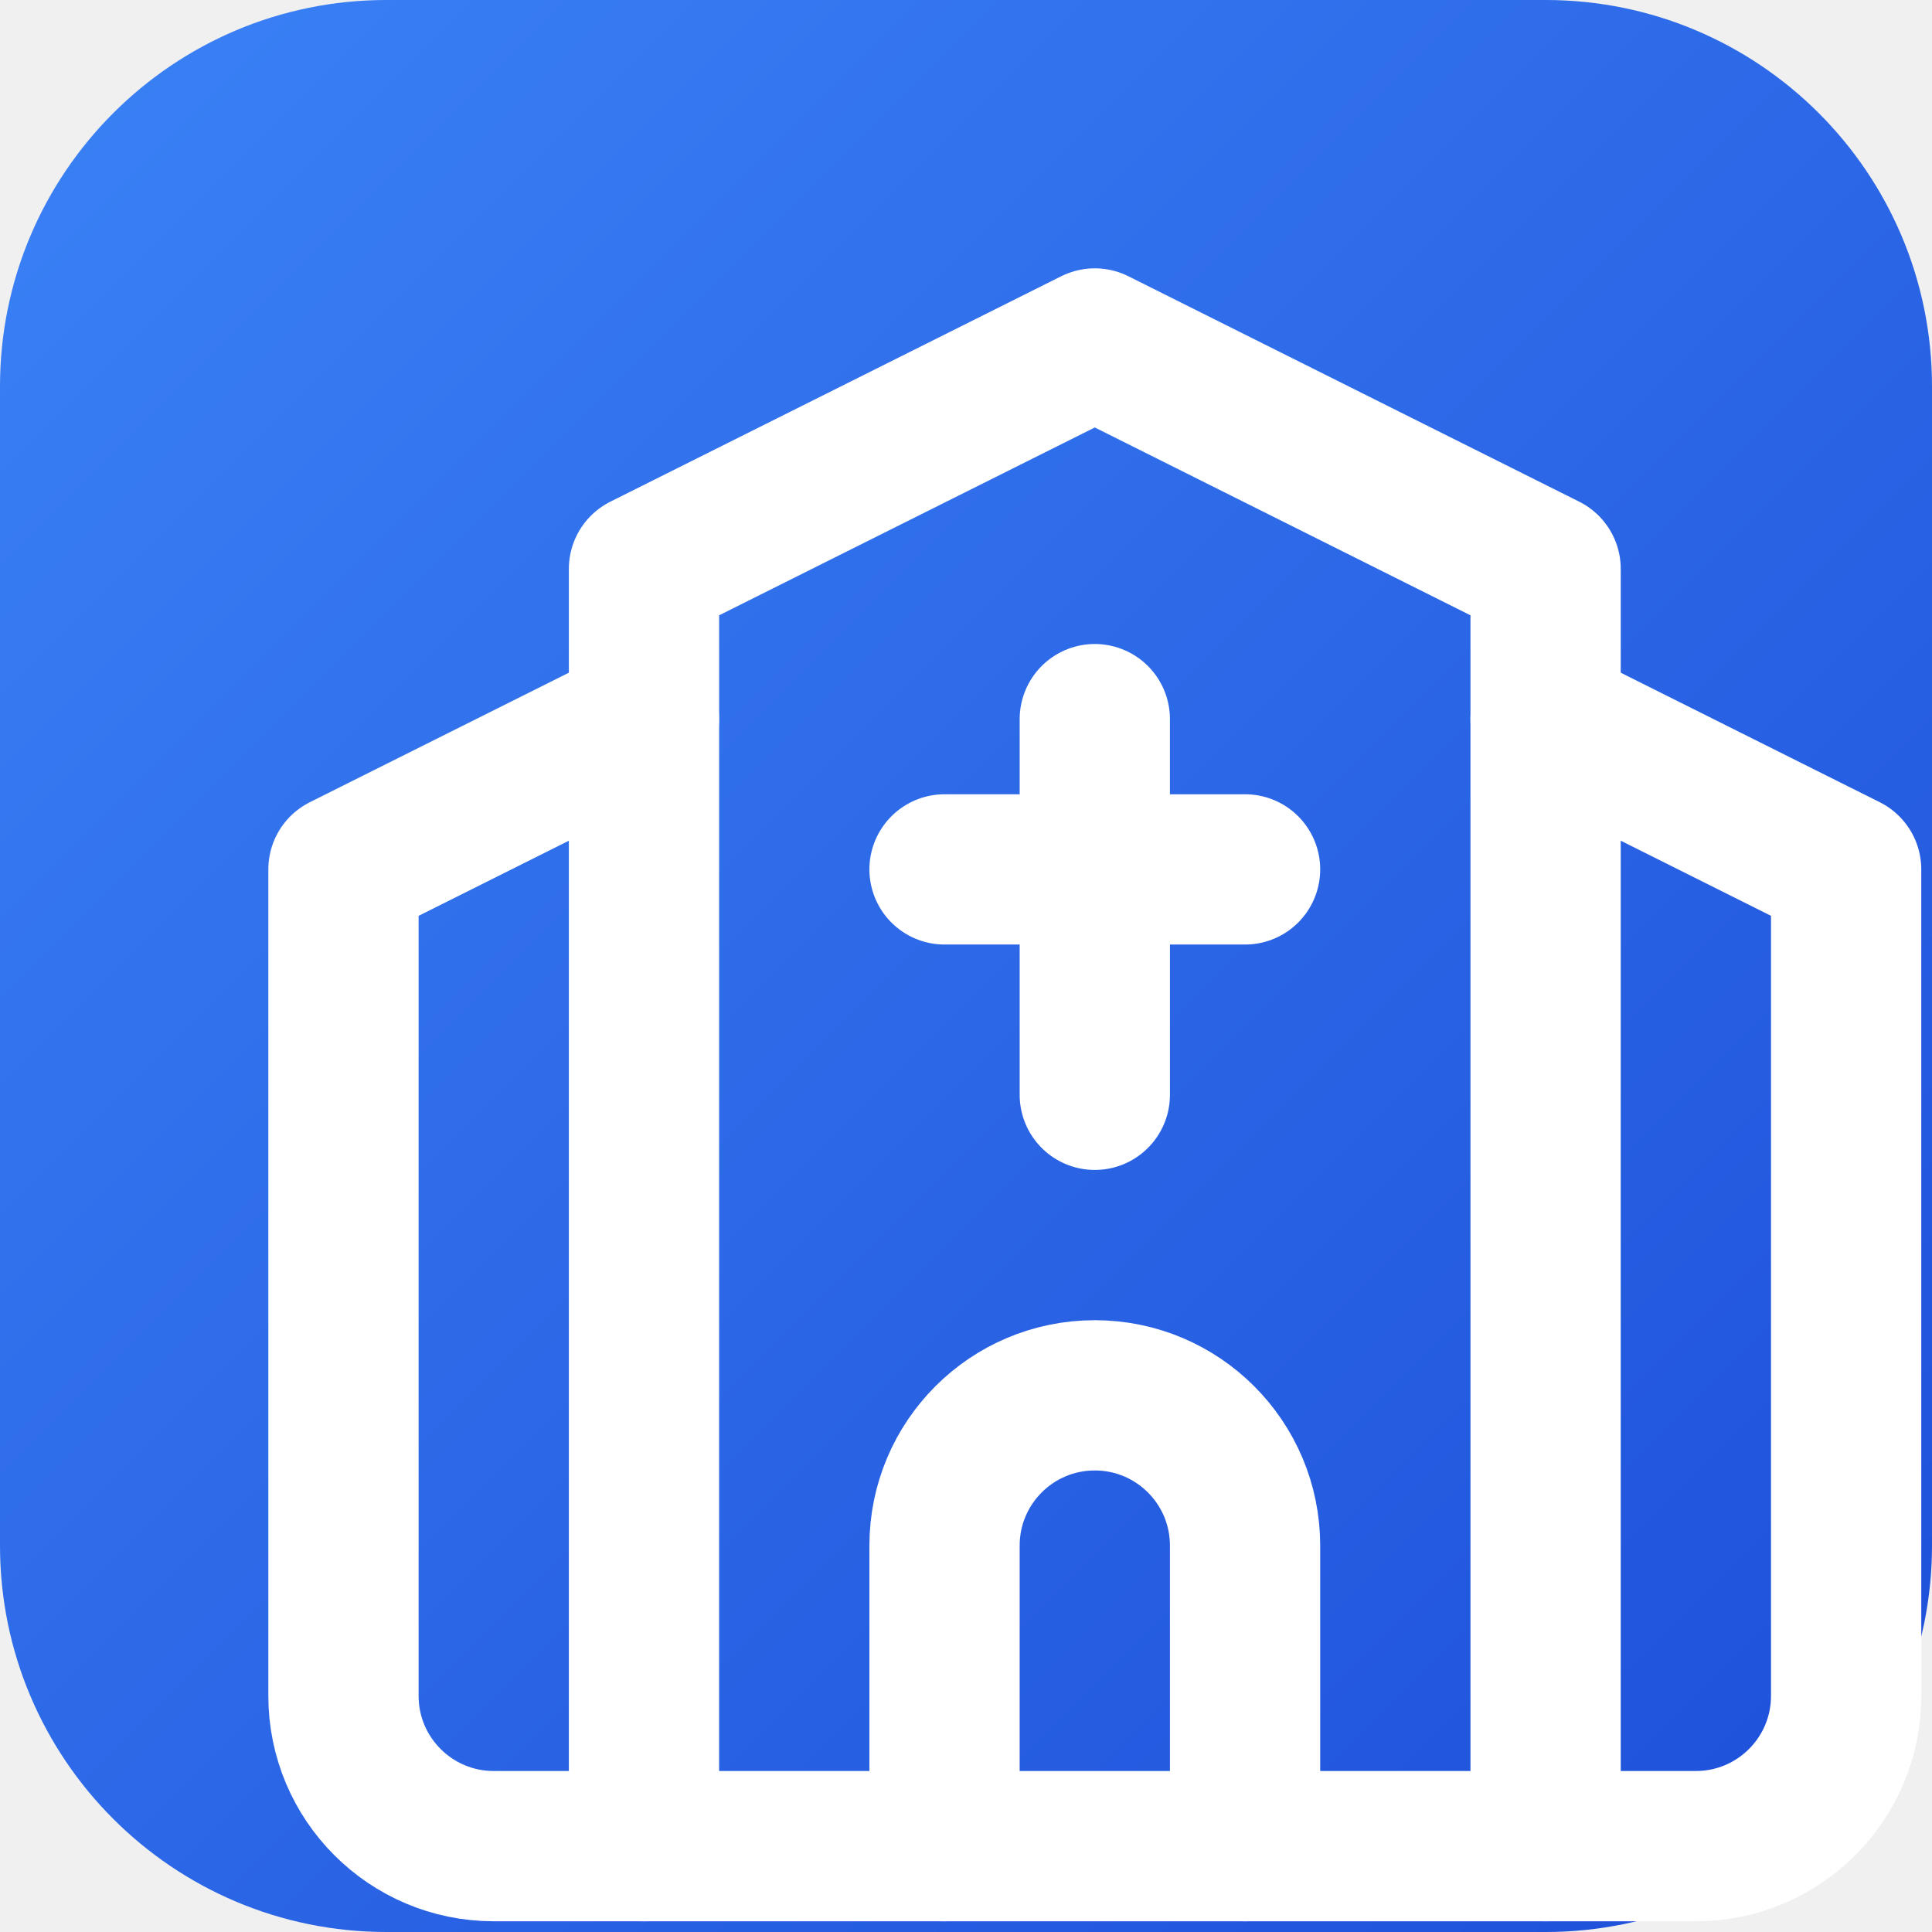
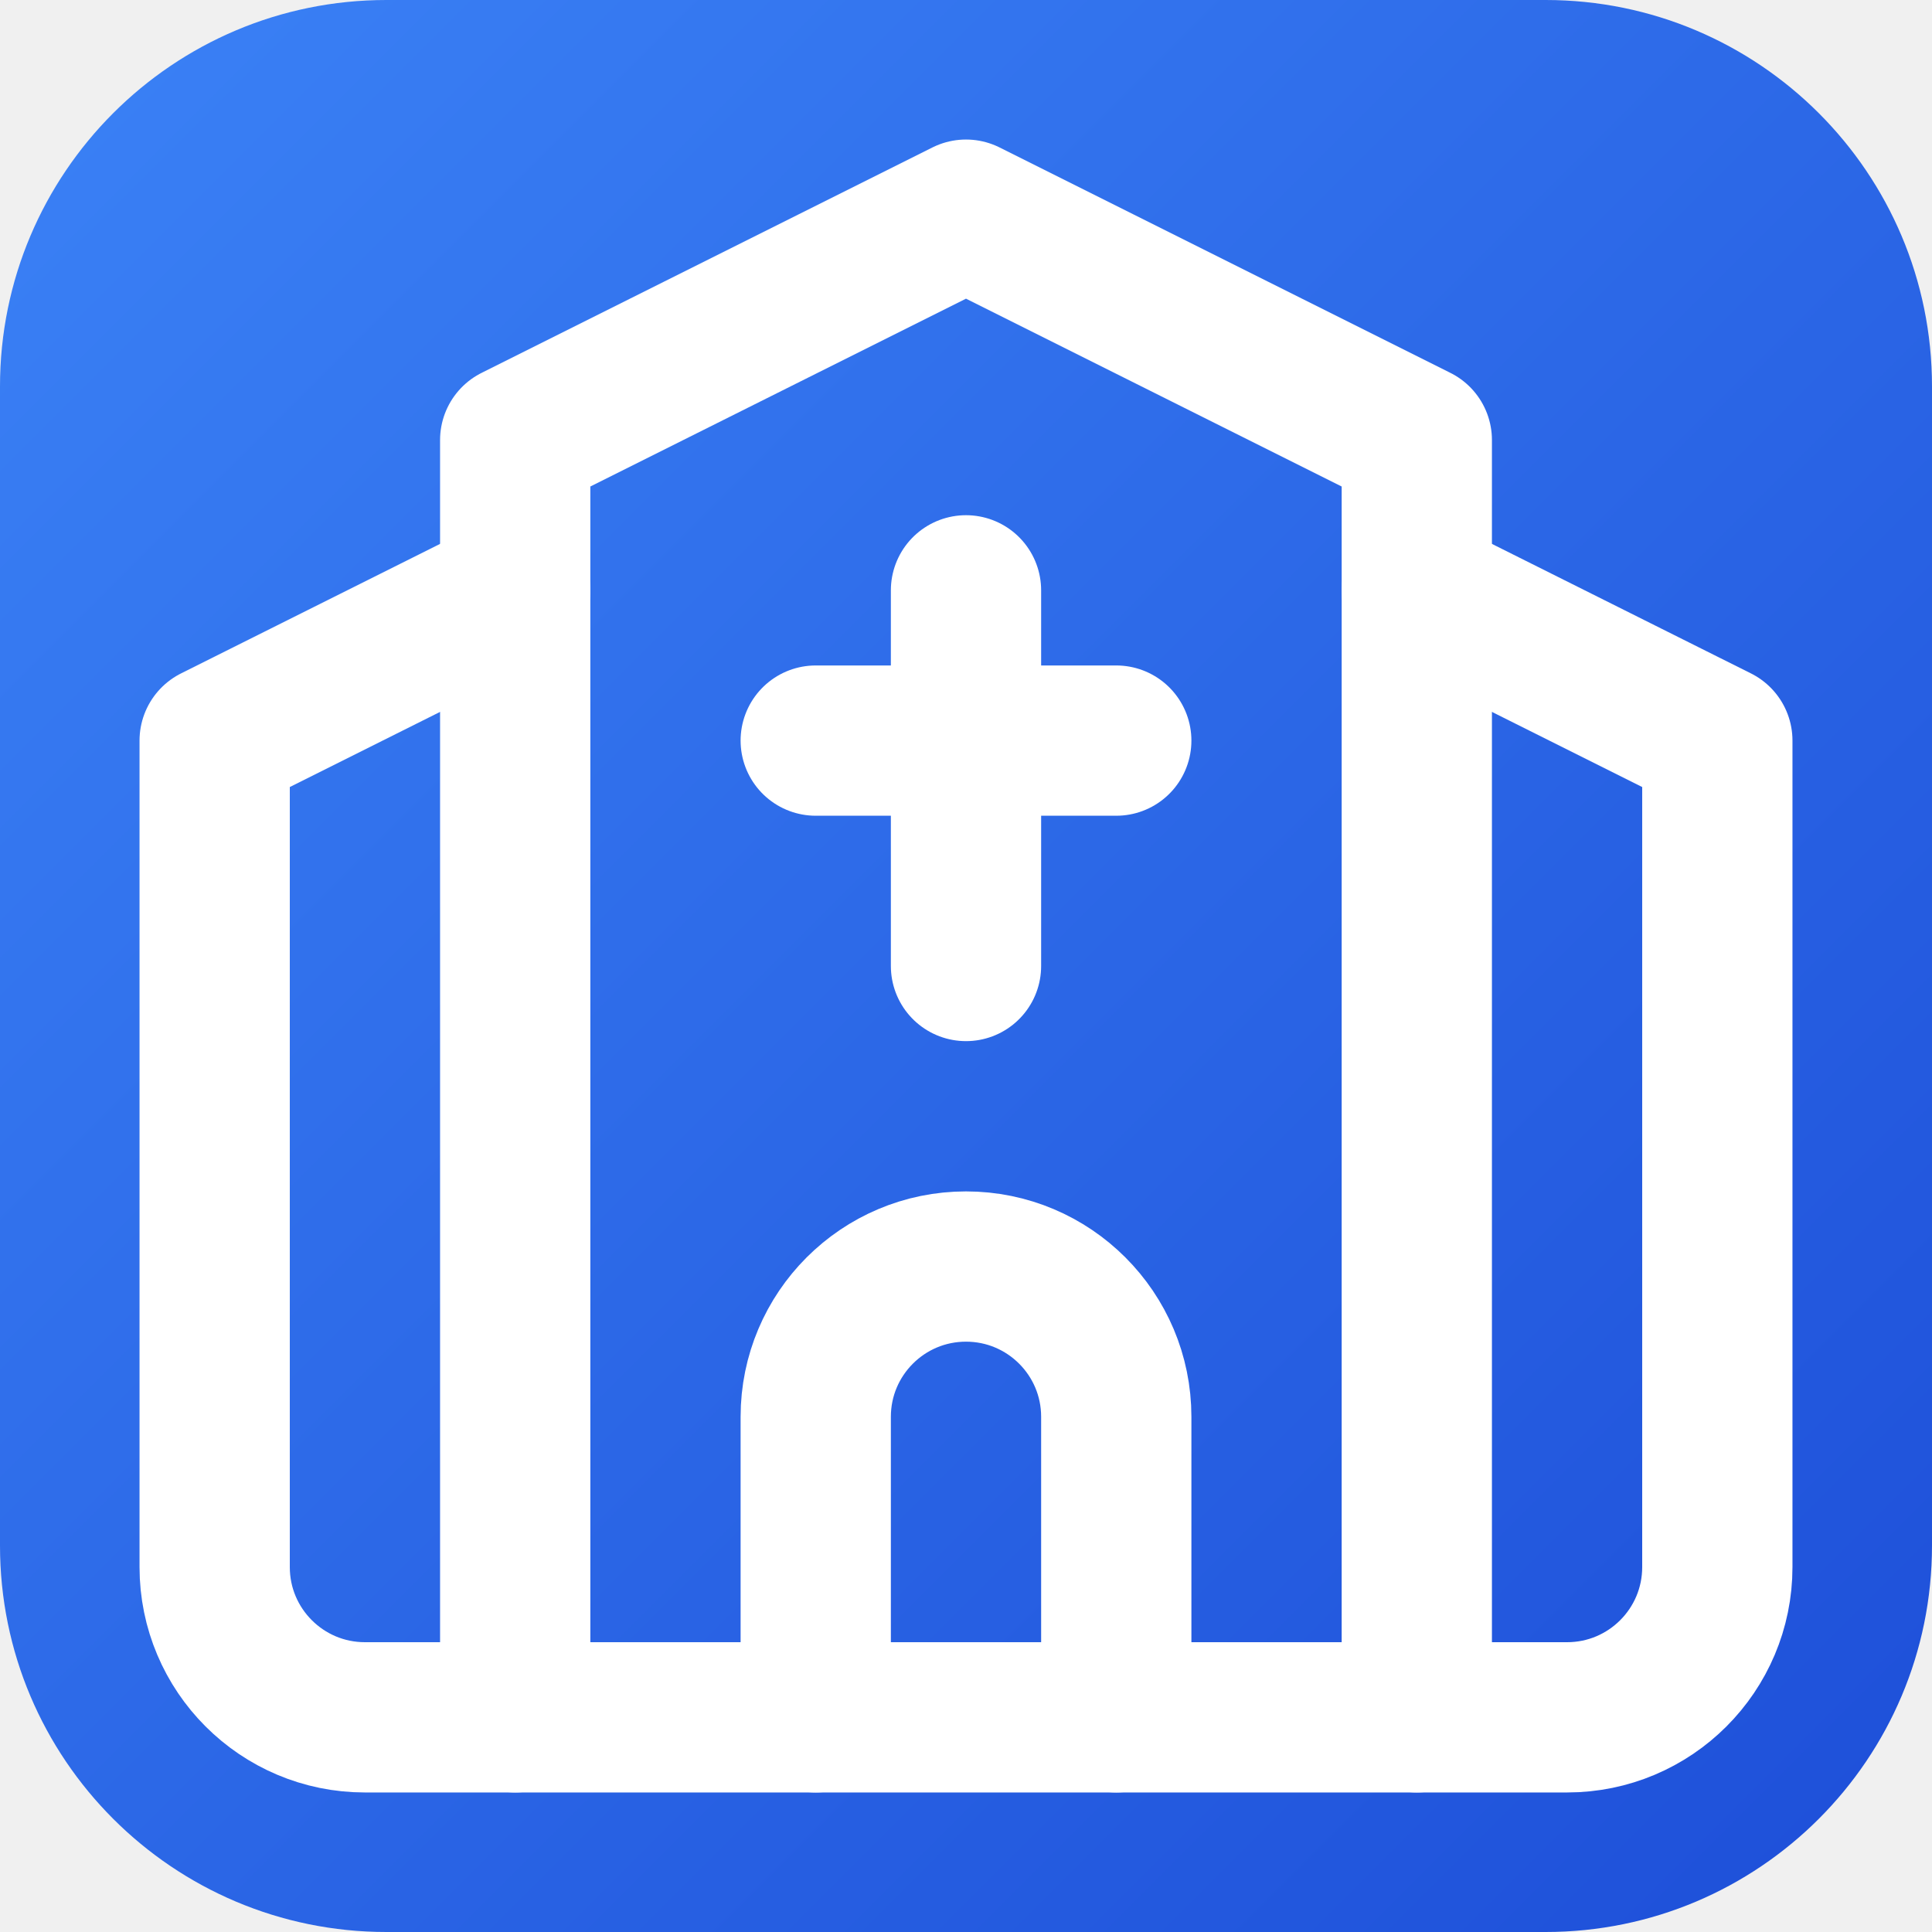
<svg xmlns="http://www.w3.org/2000/svg" viewBox="0 0 180 180">
  <defs>
    <linearGradient id="grad" x1="0%" y1="0%" x2="100%" y2="100%">
      <stop offset="0%" style="stop-color:#3b82f6;stop-opacity:1" />
      <stop offset="100%" style="stop-color:#1d4ed8;stop-opacity:1" />
    </linearGradient>
  </defs>
  <rect width="180" height="180" rx="36" fill="url(#grad)" />
-   <g transform="translate(18, 18) scale(7)">
+   <g transform="translate(90, 90) scale(7) translate(-12, -12)">
    <path d="m18 7 4 2v11a2 2 0 0 1-2 2H4a2 2 0 0 1-2-2V9l4-2" stroke="white" stroke-width="2" stroke-linecap="round" stroke-linejoin="round" fill="none" />
    <path d="M14 22v-4a2 2 0 0 0-2-2v0a2 2 0 0 0-2 2v4" stroke="white" stroke-width="2" stroke-linecap="round" stroke-linejoin="round" fill="none" />
    <path d="M18 22V5l-6-3-6 3v17" stroke="white" stroke-width="2" stroke-linecap="round" stroke-linejoin="round" fill="none" />
    <path d="M12 7v5" stroke="white" stroke-width="2" stroke-linecap="round" stroke-linejoin="round" fill="none" />
    <path d="M10 9h4" stroke="white" stroke-width="2" stroke-linecap="round" stroke-linejoin="round" fill="none" />
  </g>
</svg>
